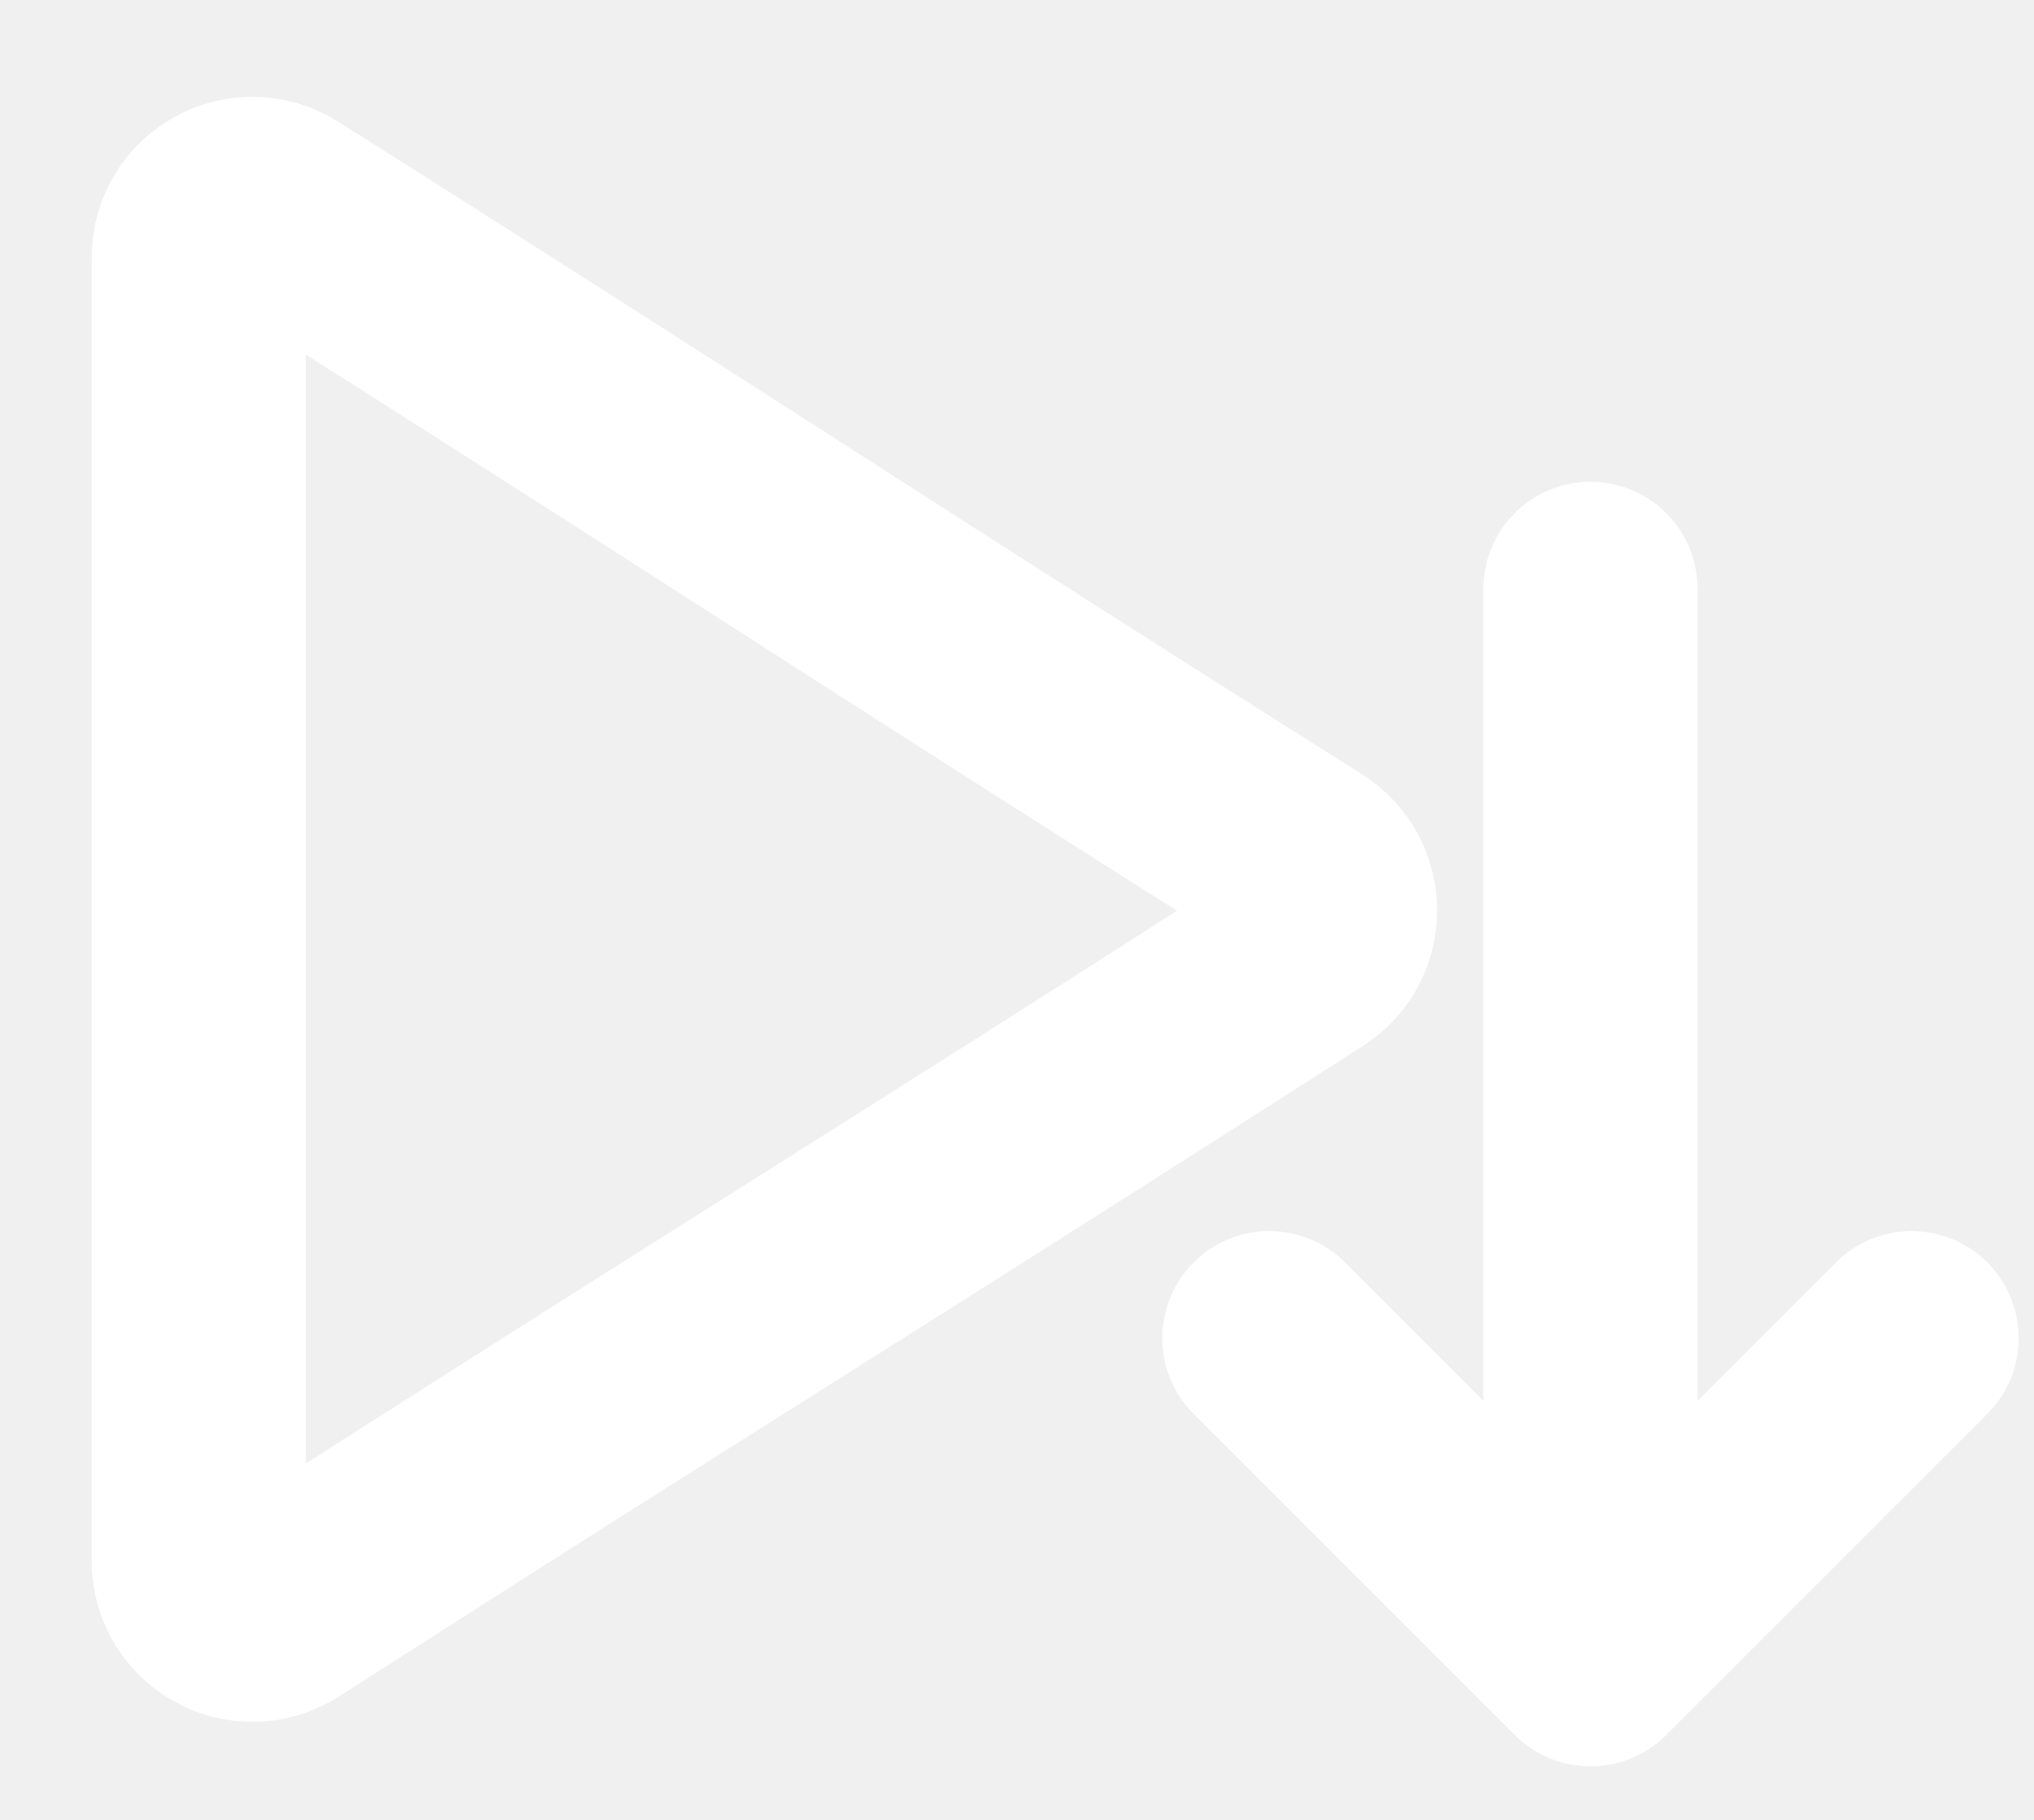
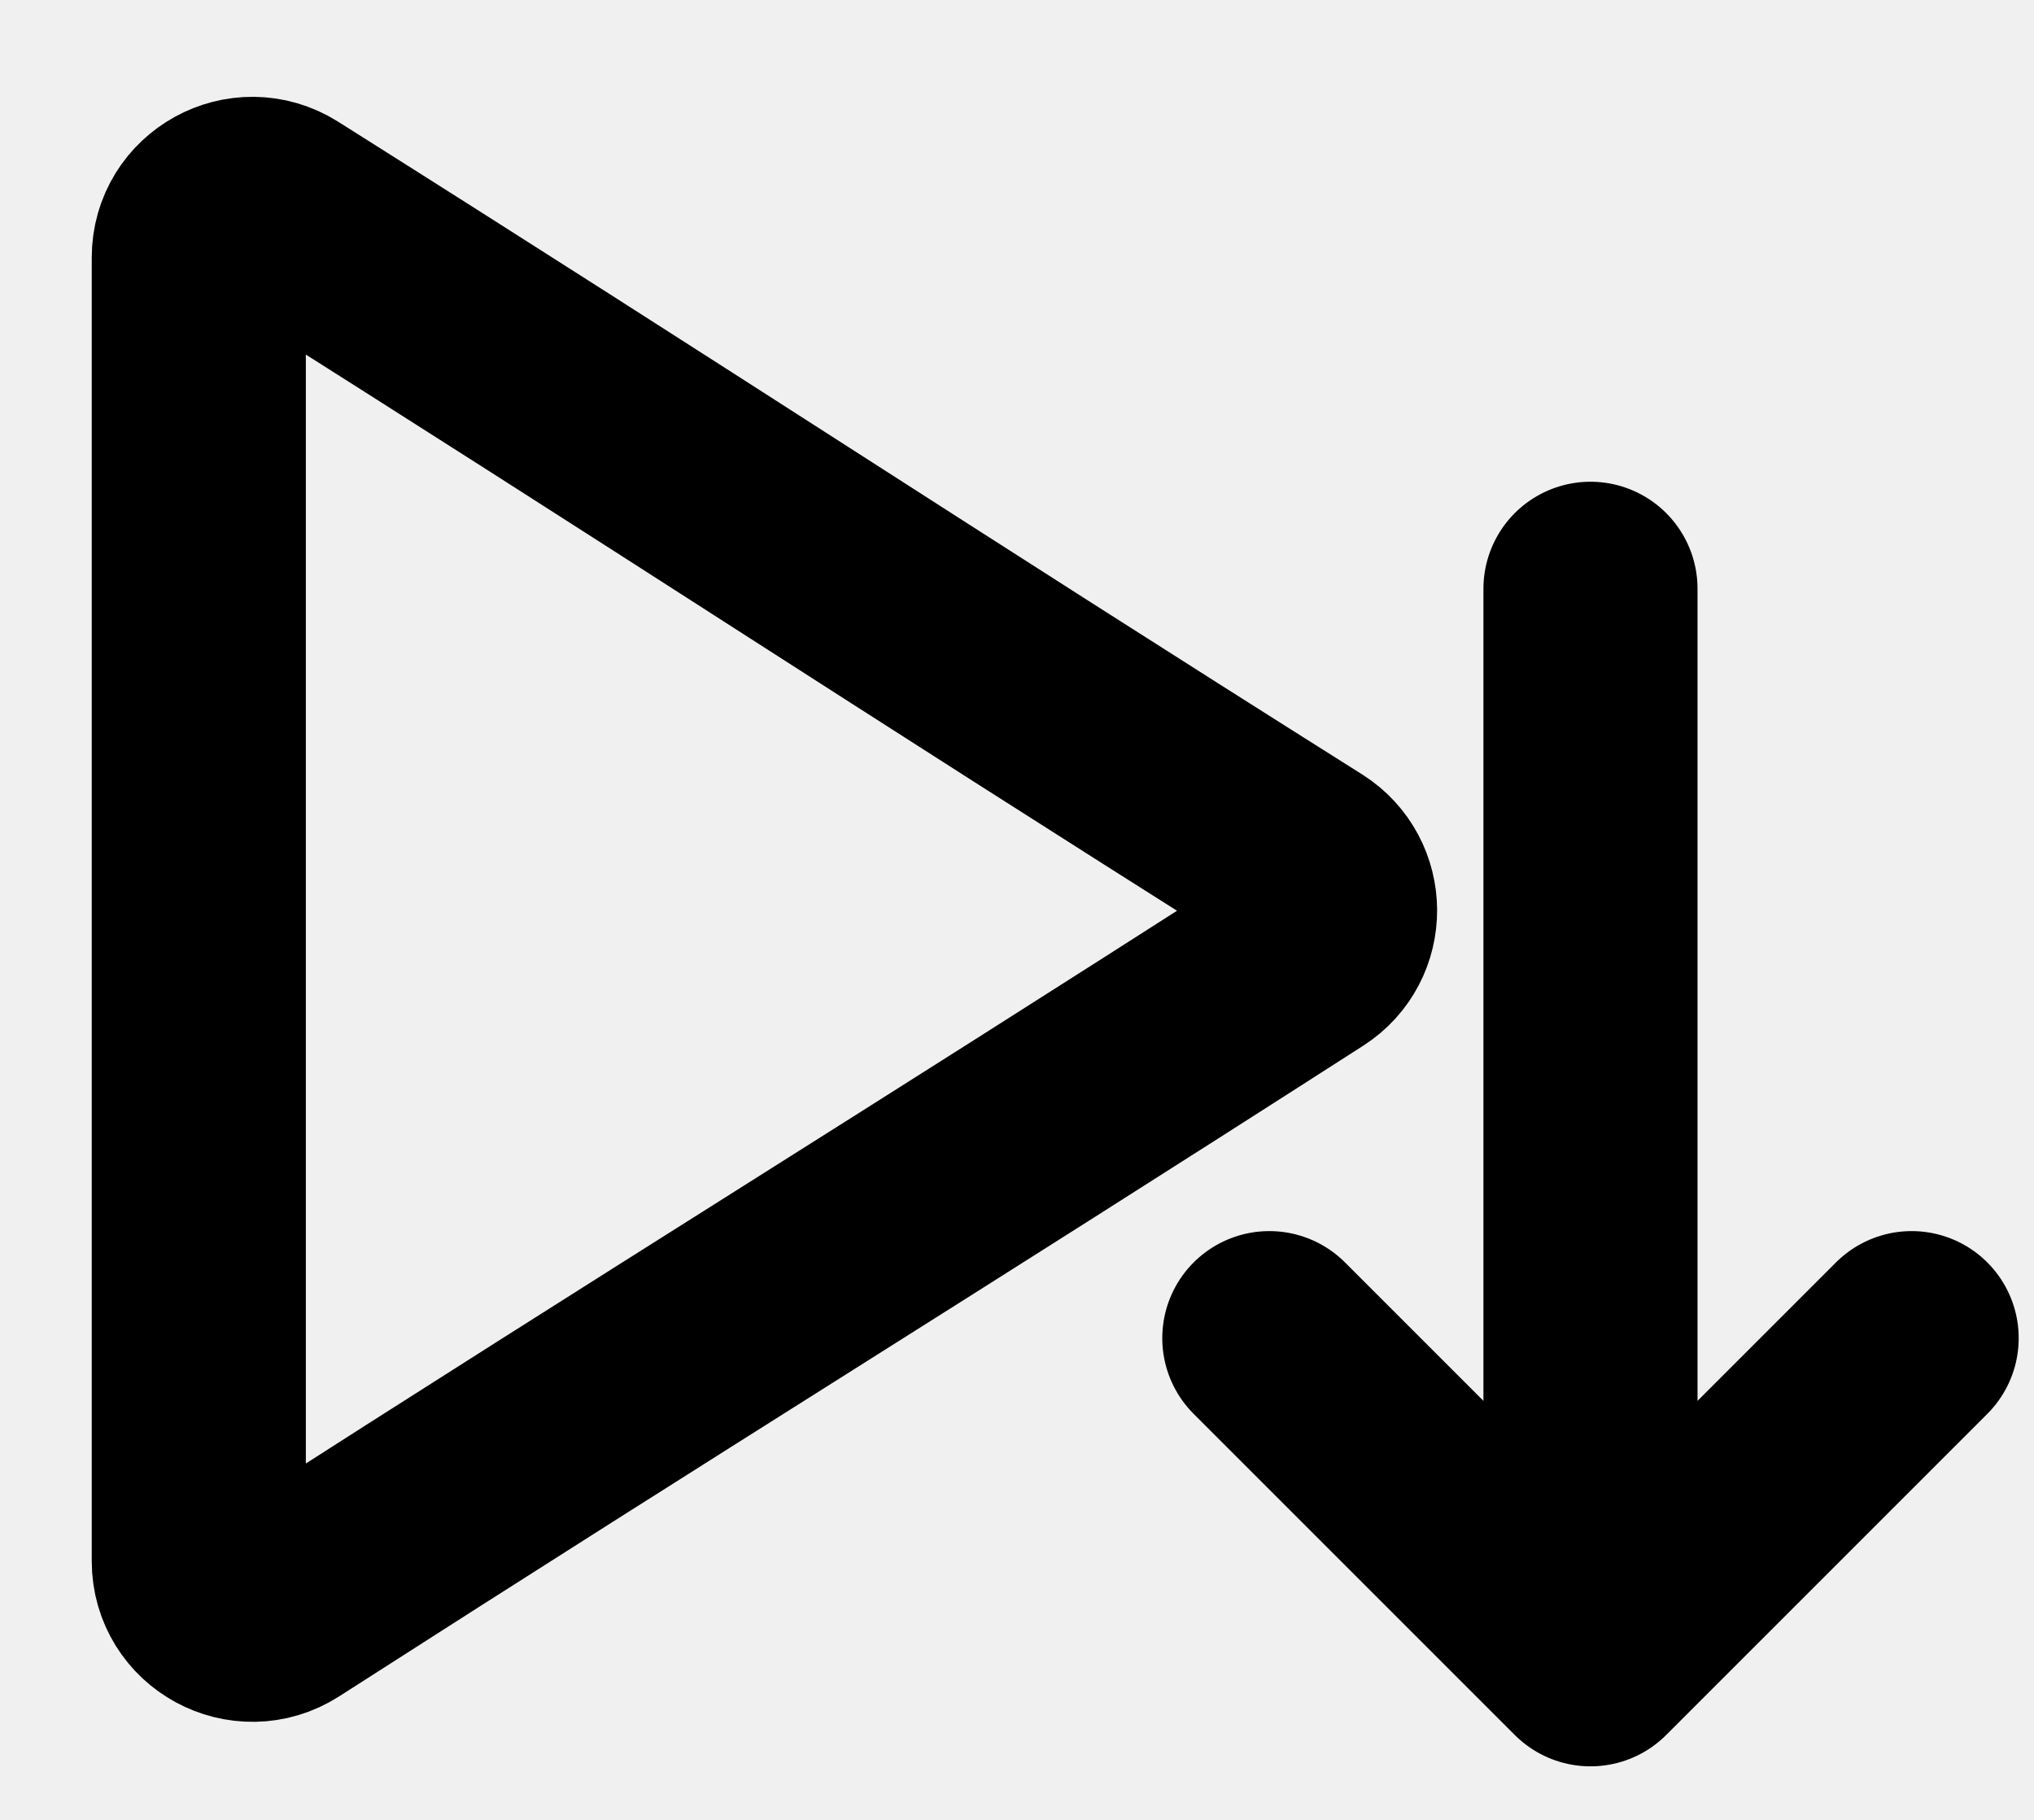
<svg xmlns="http://www.w3.org/2000/svg" width="19" height="17" viewBox="0 0 19 17" fill="none">
-   <path d="M14.857 15.5V5.5M14.857 15.5L11.857 12.5M14.857 15.5L17.857 12.5M12.191 8.08C8.406 5.695 6.378 4.35 2.624 1.982C2.291 1.773 1.857 2.011 1.857 2.405V14.584C1.857 14.979 2.296 15.218 2.629 15.004C6.381 12.597 8.409 11.356 12.195 8.926C12.503 8.728 12.5 8.276 12.191 8.08Z" stroke="white" stroke-width="2" stroke-linecap="round" stroke-linejoin="round" />
+   <path d="M14.857 15.5V5.5M14.857 15.5L11.857 12.5M14.857 15.5L17.857 12.5M12.191 8.08C8.406 5.695 6.378 4.35 2.624 1.982C2.291 1.773 1.857 2.011 1.857 2.405V14.584C1.857 14.979 2.296 15.218 2.629 15.004C6.381 12.597 8.409 11.356 12.195 8.926C12.503 8.728 12.5 8.276 12.191 8.08Z" stroke="black" stroke-width="2" stroke-linecap="round" stroke-linejoin="round" />
</svg>
